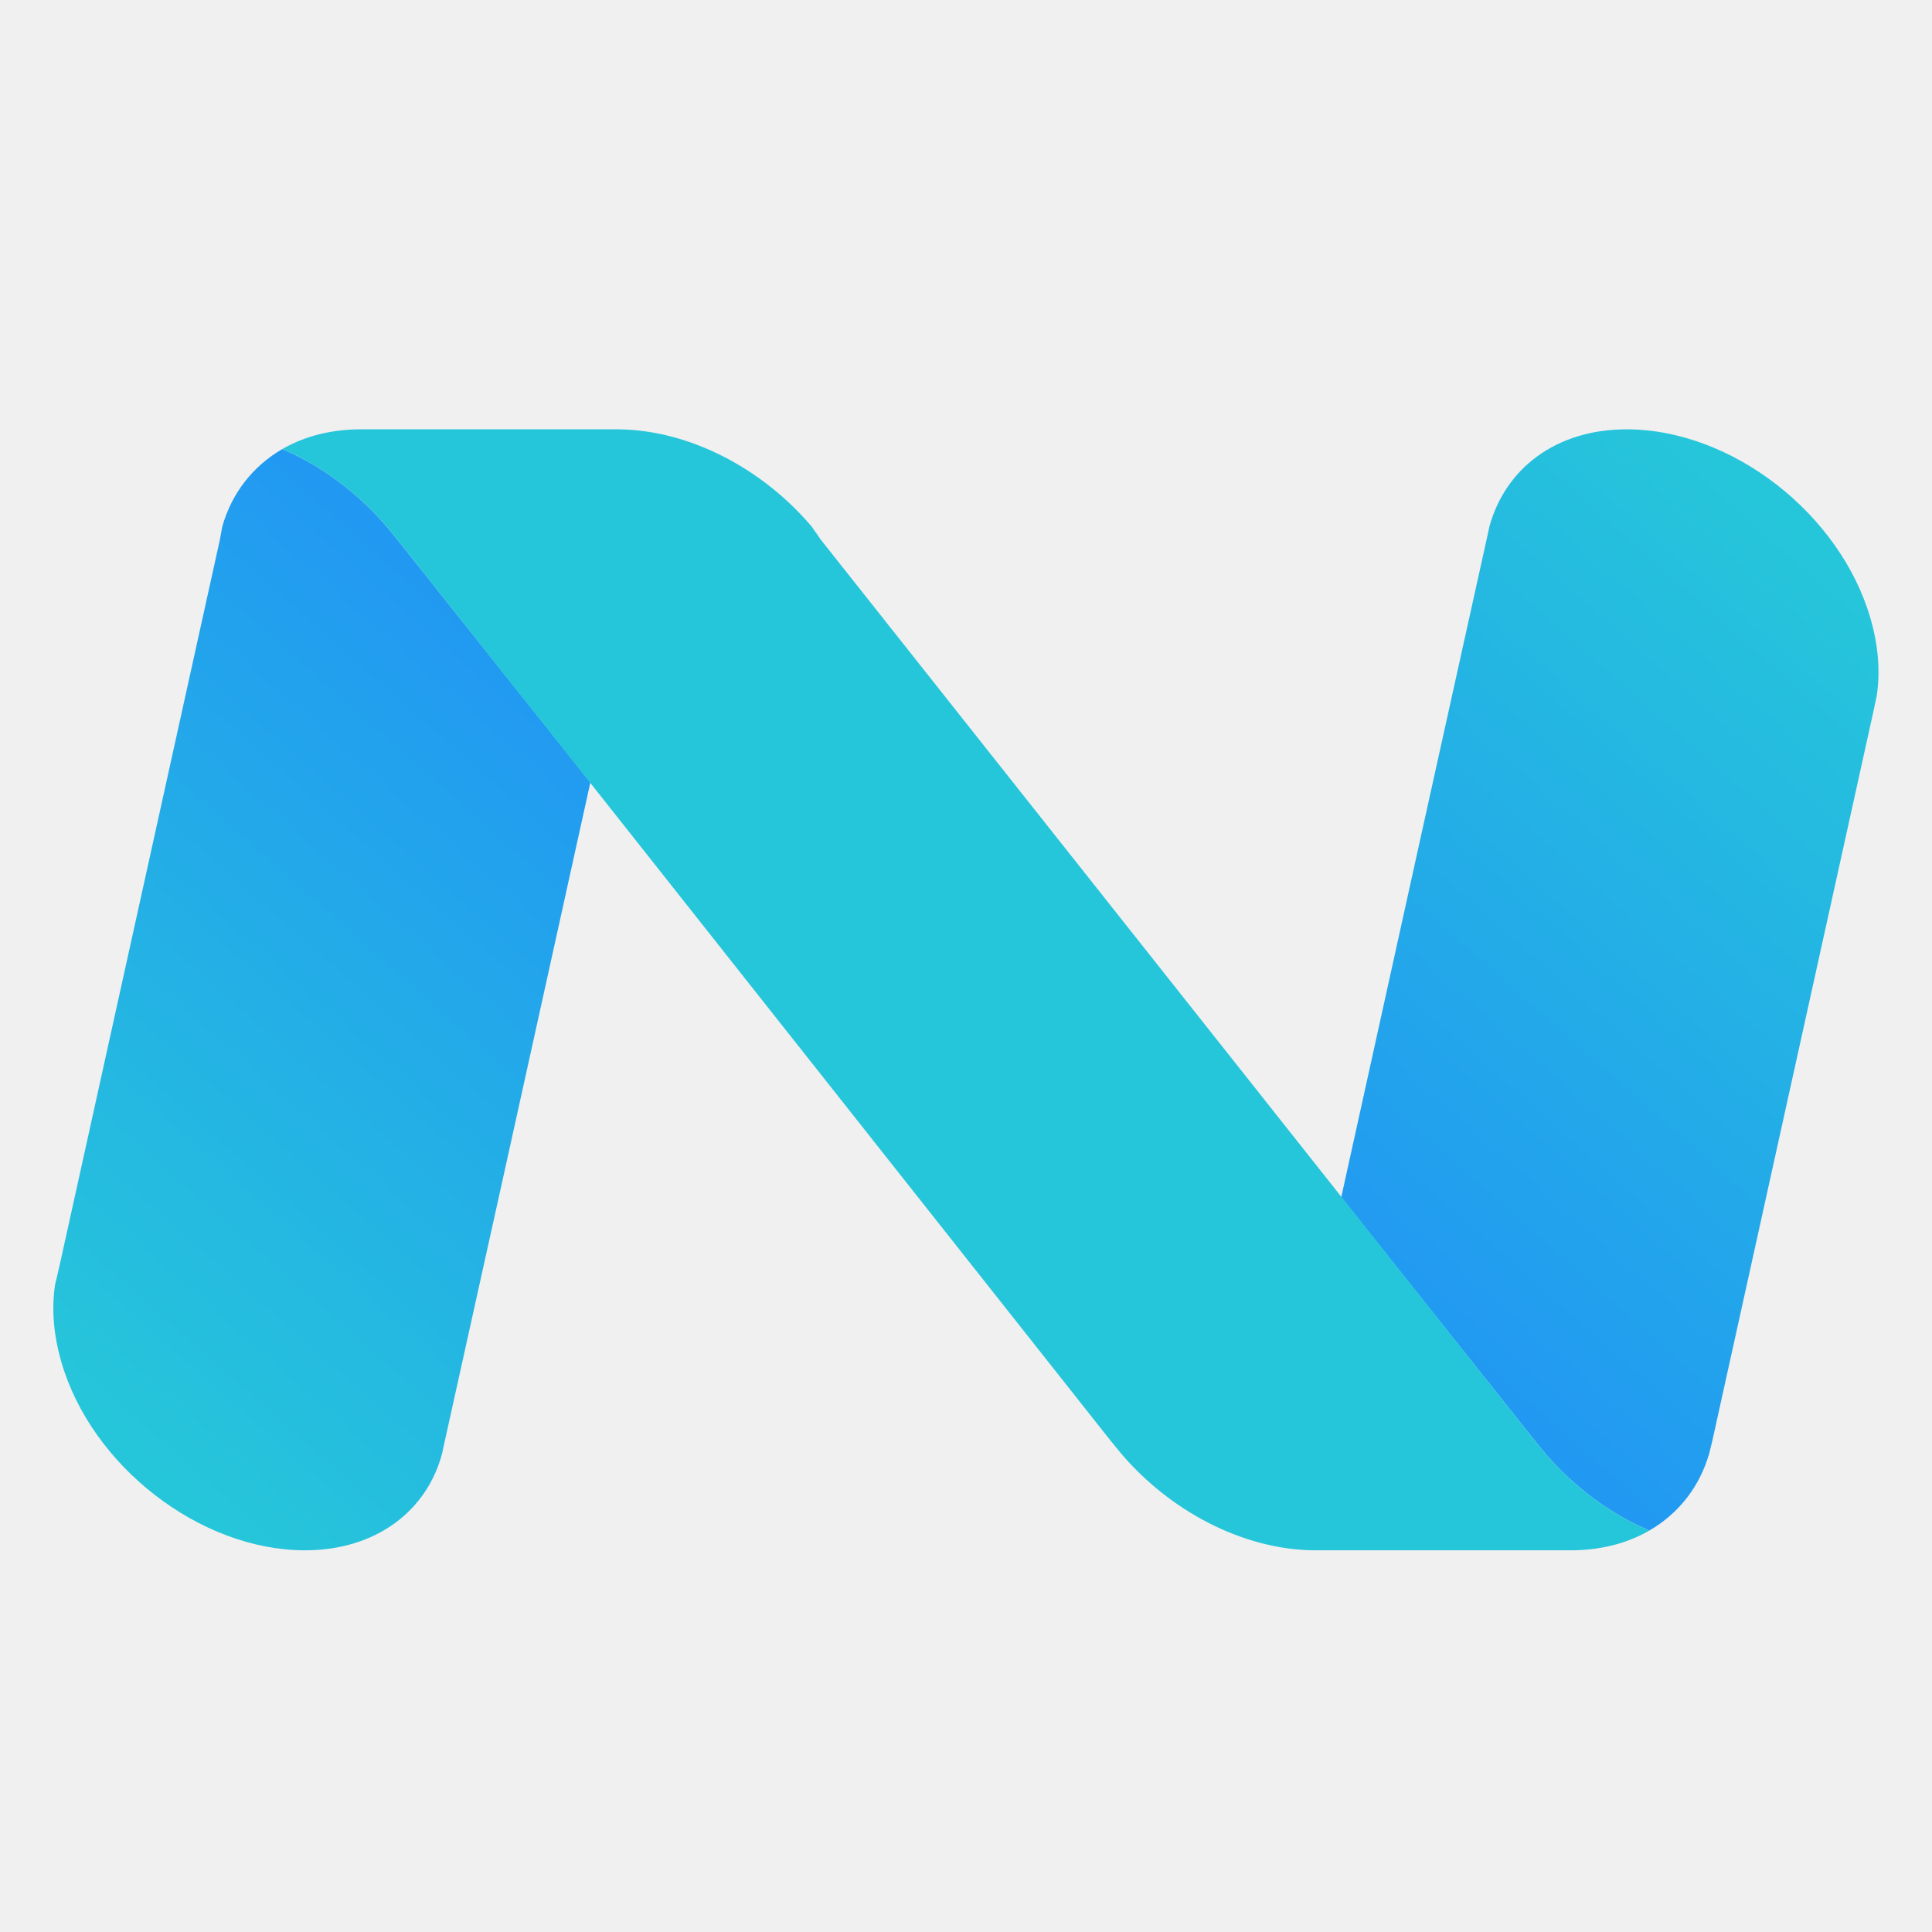
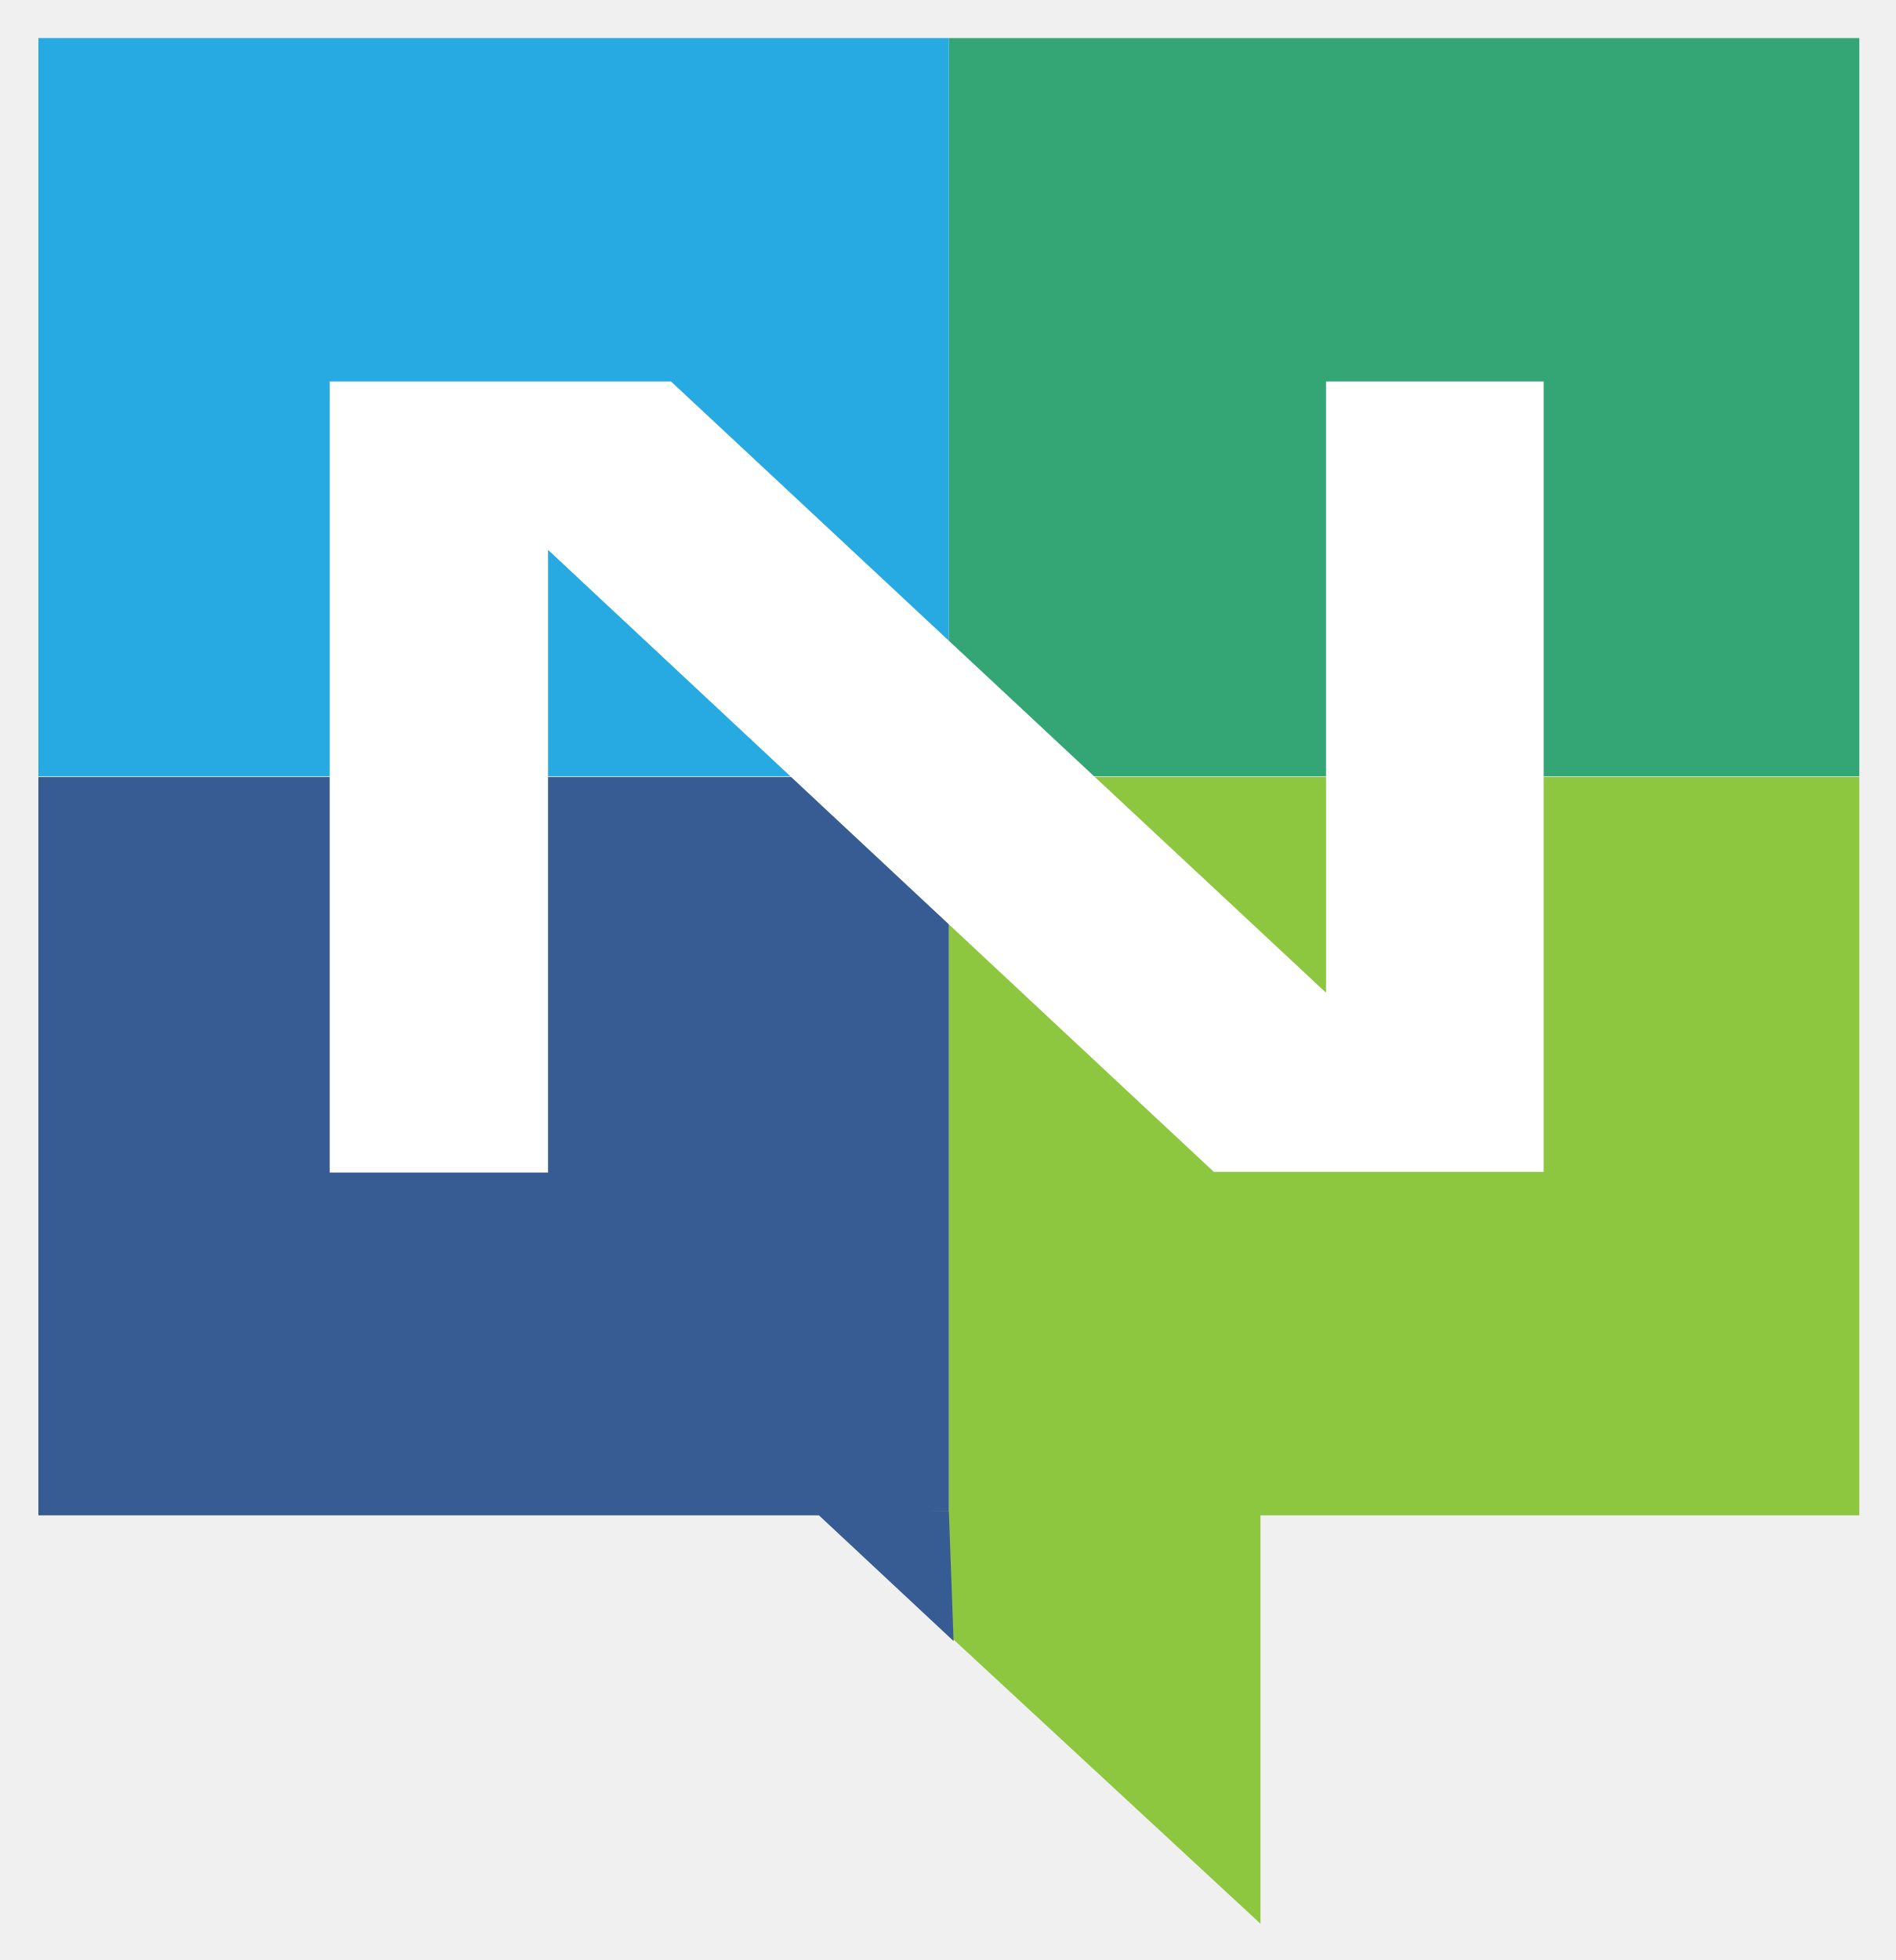
- <svg xmlns="http://www.w3.org/2000/svg" width="2000" height="2000" viewBox="34 -40 225 225" preserveAspectRatio="xMidYMid">
-   <defs>
-     <linearGradient id="blue-teal-a" x1="13%" y1="95%" x2="83%" y2="1%">
-       <stop stop-color="#2196F3" offset="0%" />
-       <stop stop-color="#26C6DA" offset="100%" />
-     </linearGradient>
-     <linearGradient id="blue-teal-b" x1="87%" y1="5%" x2="17%" y2="99%">
-       <stop stop-color="#2196F3" offset="0%" />
-       <stop stop-color="#26C6DA" offset="100%" />
-     </linearGradient>
-   </defs>
-   <g transform="translate(10,10) scale(0.92) skewX(16)">
-     <path d="M232 0c-9 0-16.8 5-20.9 12.3l-.5 1-18.8 37L168 97.2l15.6 30.7.9 1.7c2.4 4.2 6 7.7 10.4 9.8 4.4-2.2 8-5.6 10.4-9.8l.9-1.7 46.7-92 1.1-2.2c1.3-3 2-6.2 2-9.7 0-13.3-10.7-24-24-24z" fill="url(#blue-teal-a)" />
-     <path d="M24 141.9c9 0 16.9-5 20.9-12.3l.5-1 18.8-37L88 44.7 72.4 14l-.9-1.7c-2.4-4.2-6-7.7-10.4-9.8-4.4 2.2-8 5.6-10.4 9.8l-.8 1.7-46.7 92-1.2 2.3c-1.3 3-2 6.2-2 9.7 0 13.2 10.7 23.9 24 23.9z" fill="url(#blue-teal-b)" />
-     <path d="M87.9 44.6L72.4 14l-.9-1.7c-2.4-4.2-6-7.7-10.4-9.8 1.4-.7 3-1.3 4.5-1.7 1.9-.5 4-.8 6-.8H104.4c9 .1 16.8 5 20.9 12.3l.7 1.7 42.1 83.3 15.5 30.6.9 1.7c2.4 4.2 6 7.7 10.4 9.8-1.4.7-3 1.3-4.5 1.7-1.9.5-4 .8-6.1.8H151.7c-9-.1-16.8-5-20.9-12.3l-.9-1.7-42-83.3z" fill="#26C6DA" />
-   </g>
+ <svg xmlns="http://www.w3.org/2000/svg" role="img" viewBox="2.42 -0.33 280.40 289.90">
+   <style>svg {enable-background:new 0 0 288 288}</style>
+   <style>.st3{fill:#375c93}.st4{fill:#8dc63f}</style>
+   <path fill="#34a574" d="M142.8 5.3h134.7v109.2H142.8z" />
+   <path fill="#27aae1" d="M8.1 5.3h134.7v109.2H8.1z" />
+   <path d="M142.8 114.6h134.7v109.2H142.8z" class="st4" />
+   <path d="M8.1 114.6h134.7v109.2H8.1z" class="st3" />
+   <path d="M123 223.2l65.9 61v-61z" class="st4" />
+   <path d="M142.8 223.2l.7 19.2-21.1-19.7z" class="st3" />
+   <path fill="#fff" d="M198.6 146.5V56.1h32.2V173H182L83.5 81v92.1H51.2v-117h50.5l96.9 90.4z" />
</svg>
